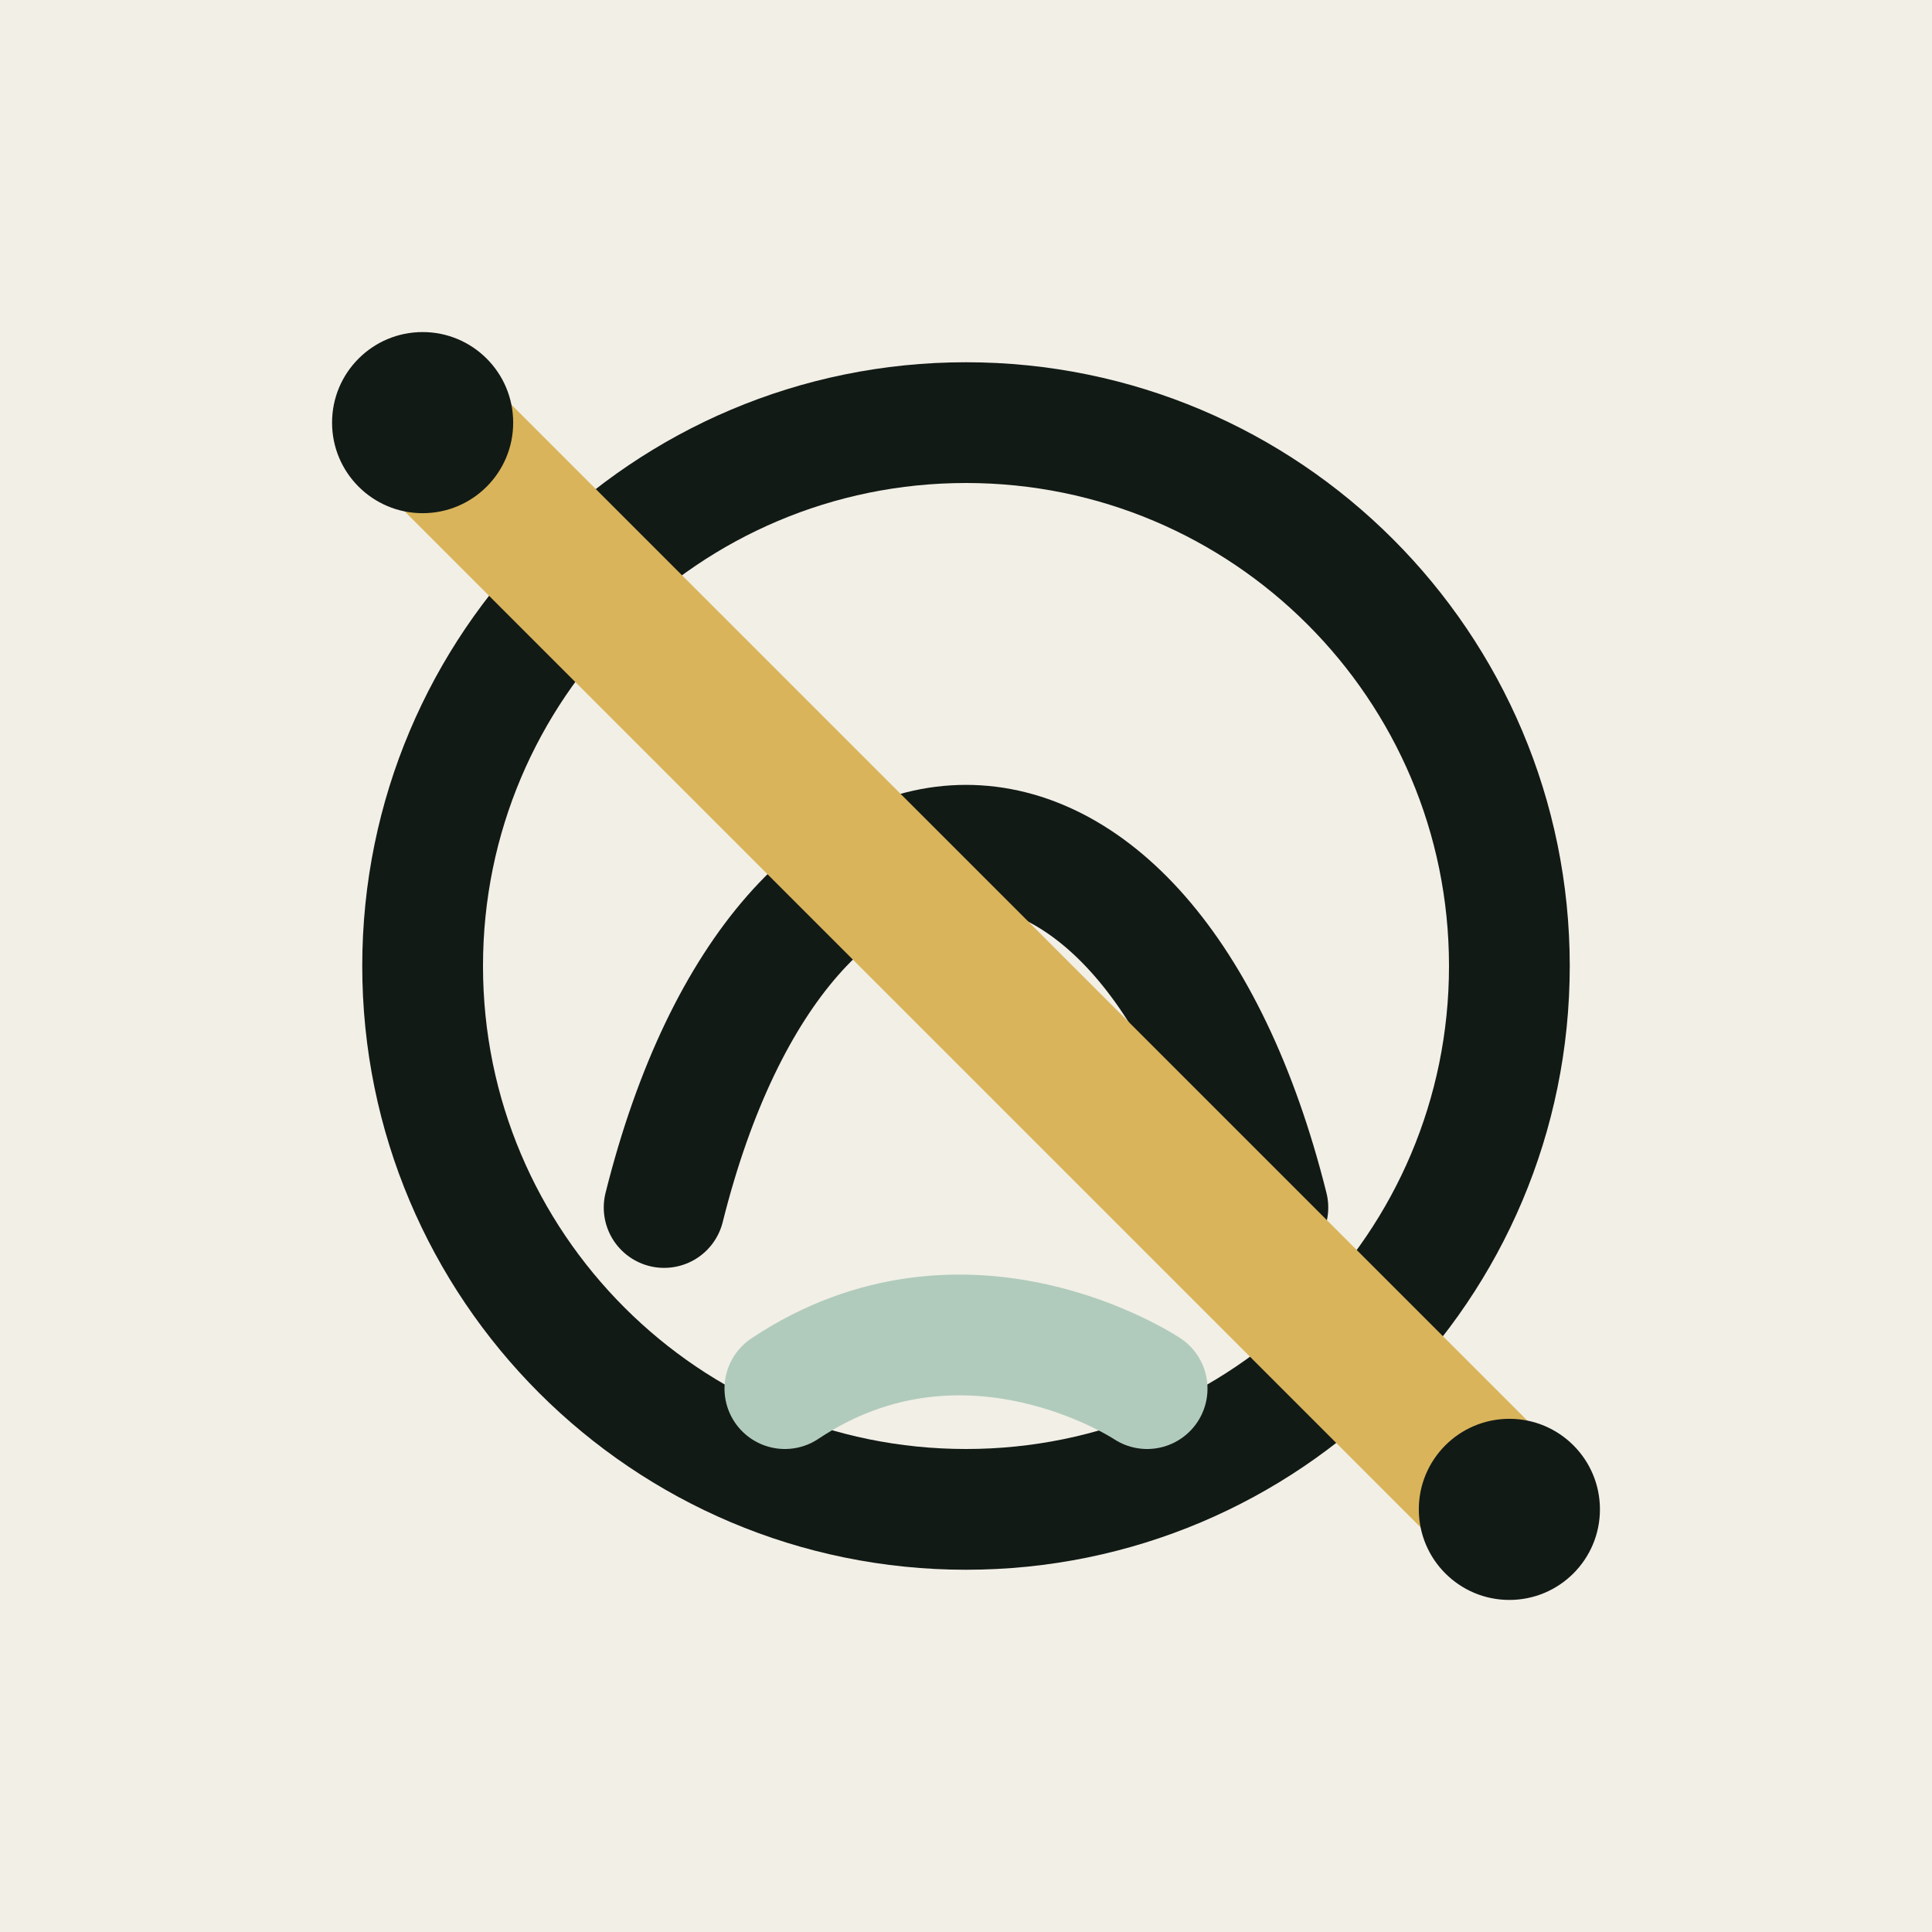
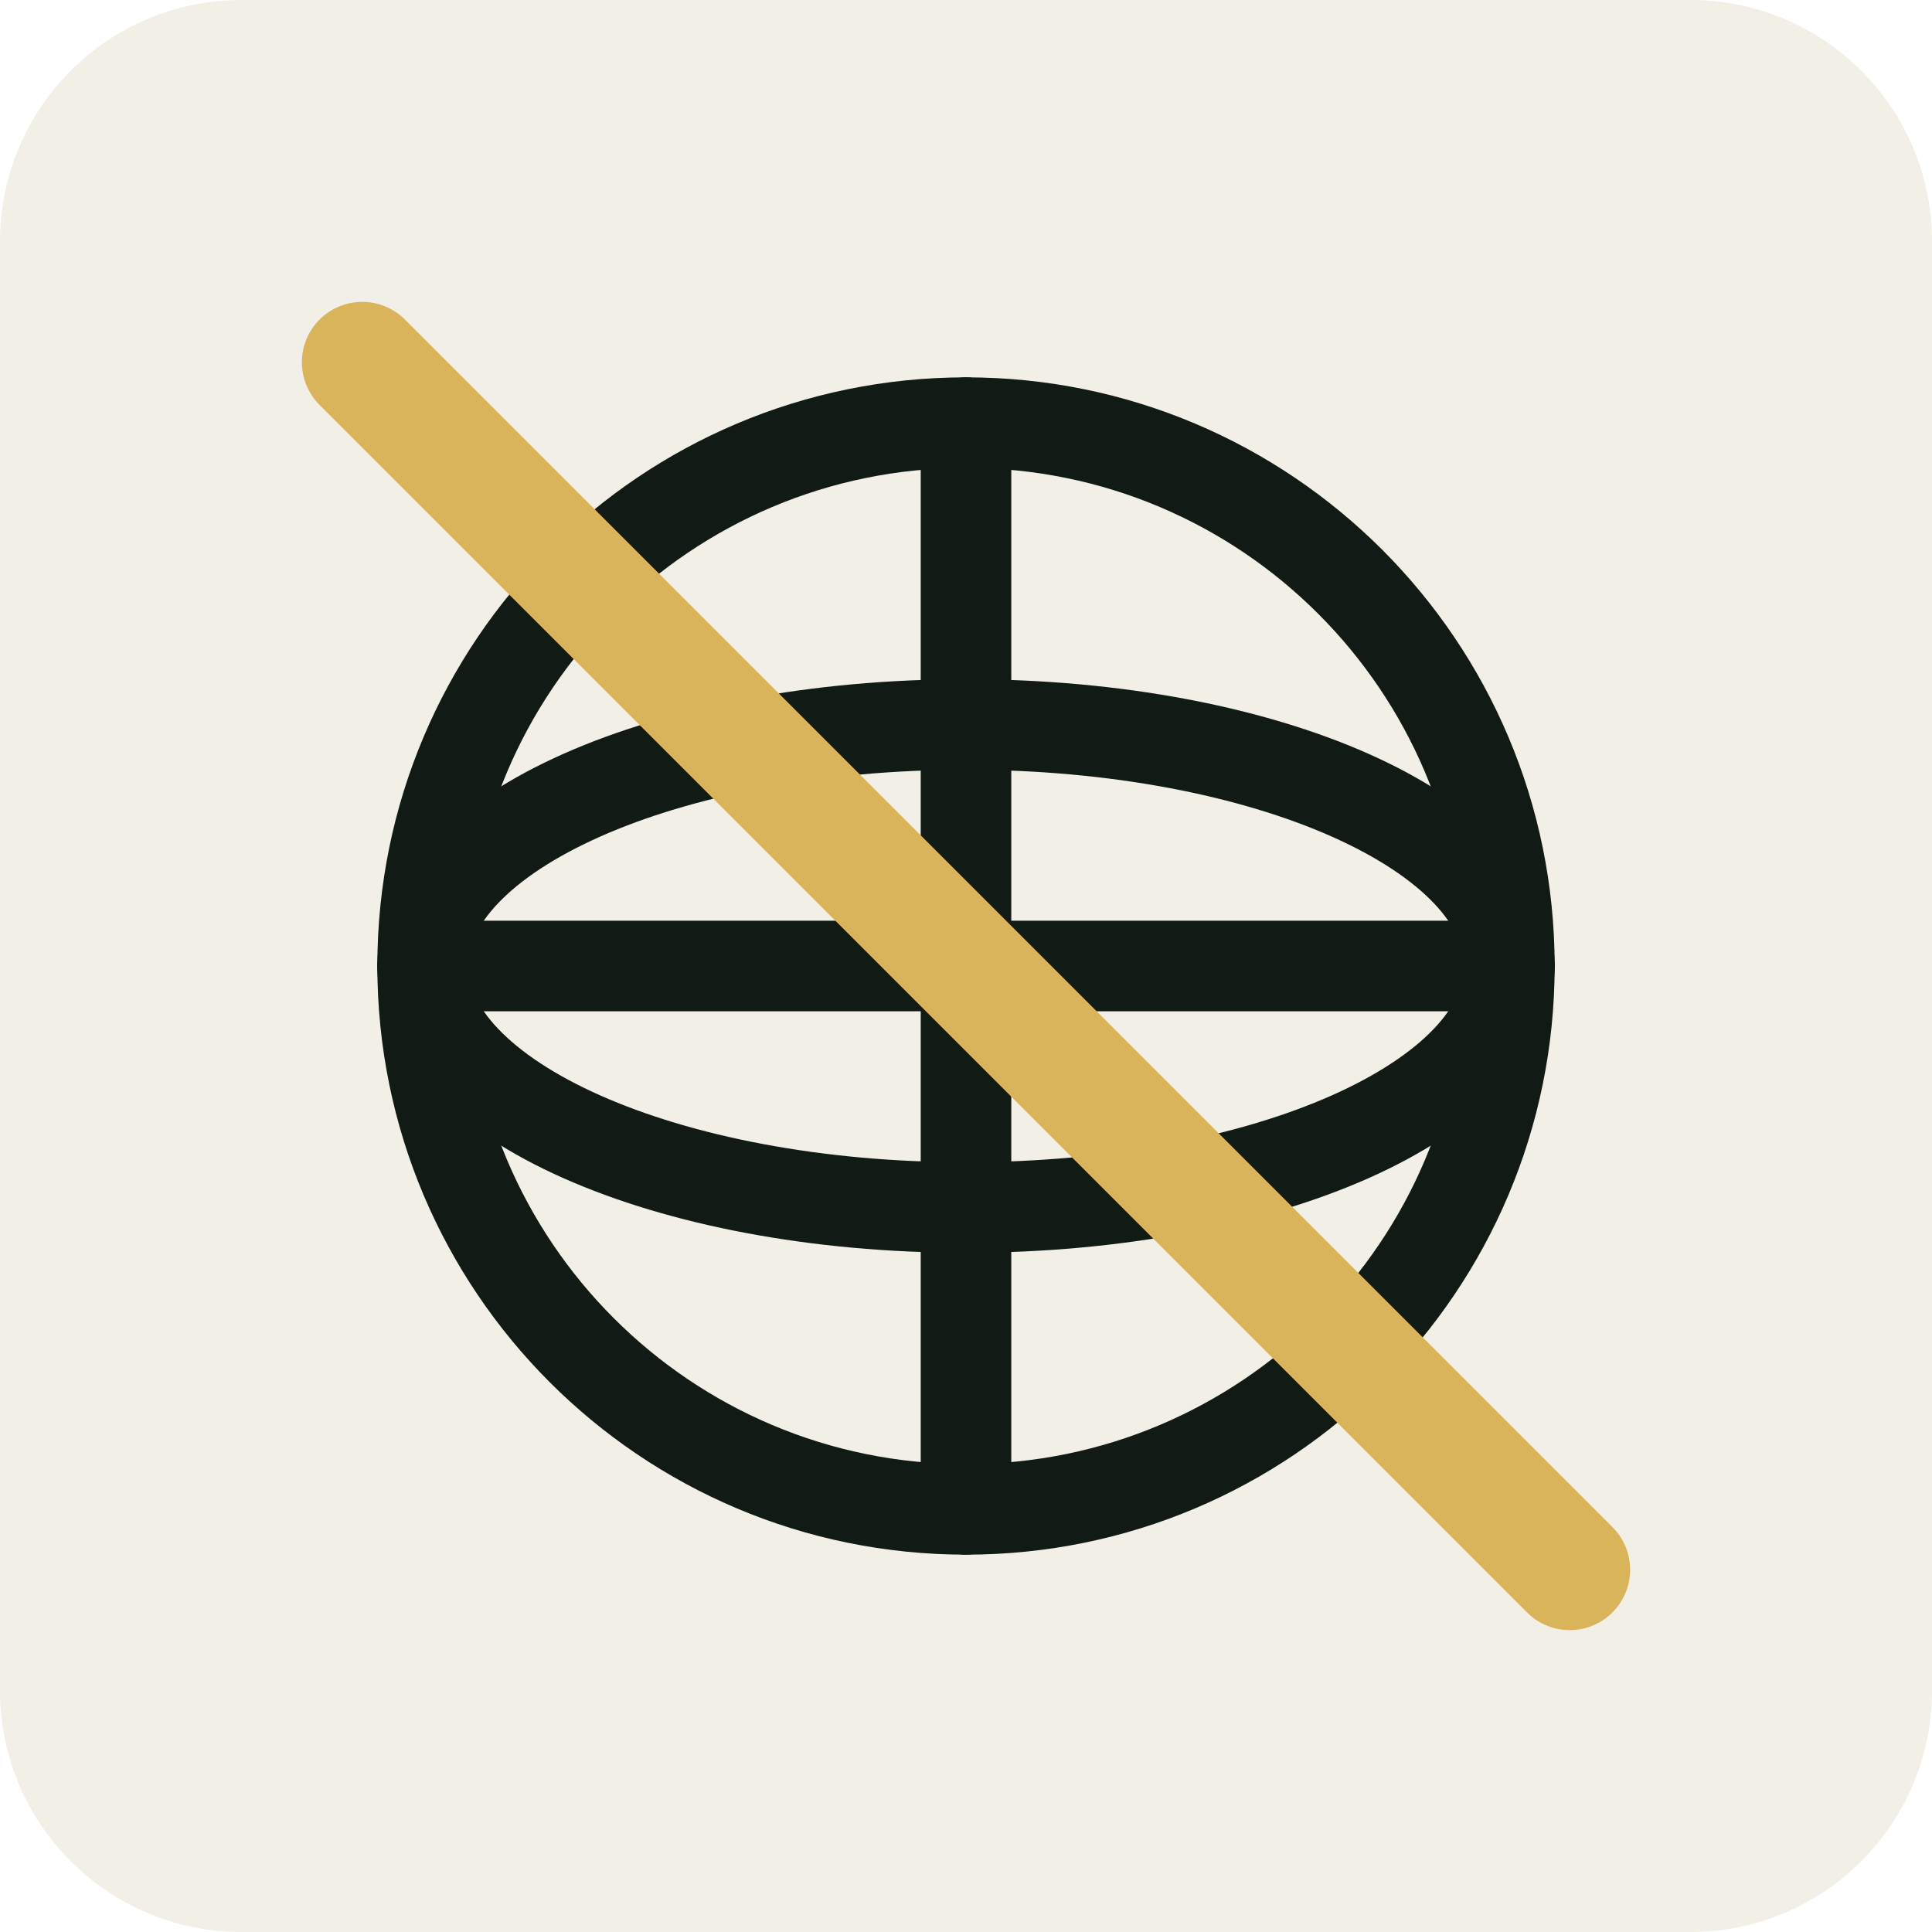
- <svg xmlns="http://www.w3.org/2000/svg" viewBox="0 0 32 32" width="32" height="32">
-   <rect width="32" height="32" fill="#F2EFE6" />
-   <circle cx="16" cy="16" r="9" fill="none" stroke="#121A16" stroke-width="2" />
-   <path d="M11 20 C13 12 19 12 21 20" stroke="#121A16" stroke-width="2" fill="none" stroke-linecap="round" />
-   <path d="M13 23 C16 21 19 23 19 23" stroke="#B0CBBC" stroke-width="2" fill="none" stroke-linecap="round" />
-   <path d="M7 7 L25 25" stroke="#D9B45A" stroke-width="2.5" stroke-linecap="round" />
-   <circle cx="7" cy="7" r="1.5" fill="#121A16" />
-   <circle cx="25" cy="25" r="1.5" fill="#121A16" />
+ <svg xmlns="http://www.w3.org/2000/svg" width="32" height="32" viewBox="0 0 32 32">
+   <rect width="32" height="32" fill="#F2EFE6" rx="4" />
+   <circle cx="16" cy="16" r="9" fill="none" stroke="#121A16" stroke-width="1.5" />
+   <ellipse cx="16" cy="16" rx="9" ry="4" fill="none" stroke="#121A16" stroke-width="1.5" />
+   <path d="M16 7v18M7 16h18" fill="none" stroke="#121A16" stroke-width="1.5" stroke-linecap="round" />
+   <path d="M6 6l20 20" fill="none" stroke="#D9B45A" stroke-width="2" stroke-linecap="round" />
</svg>
